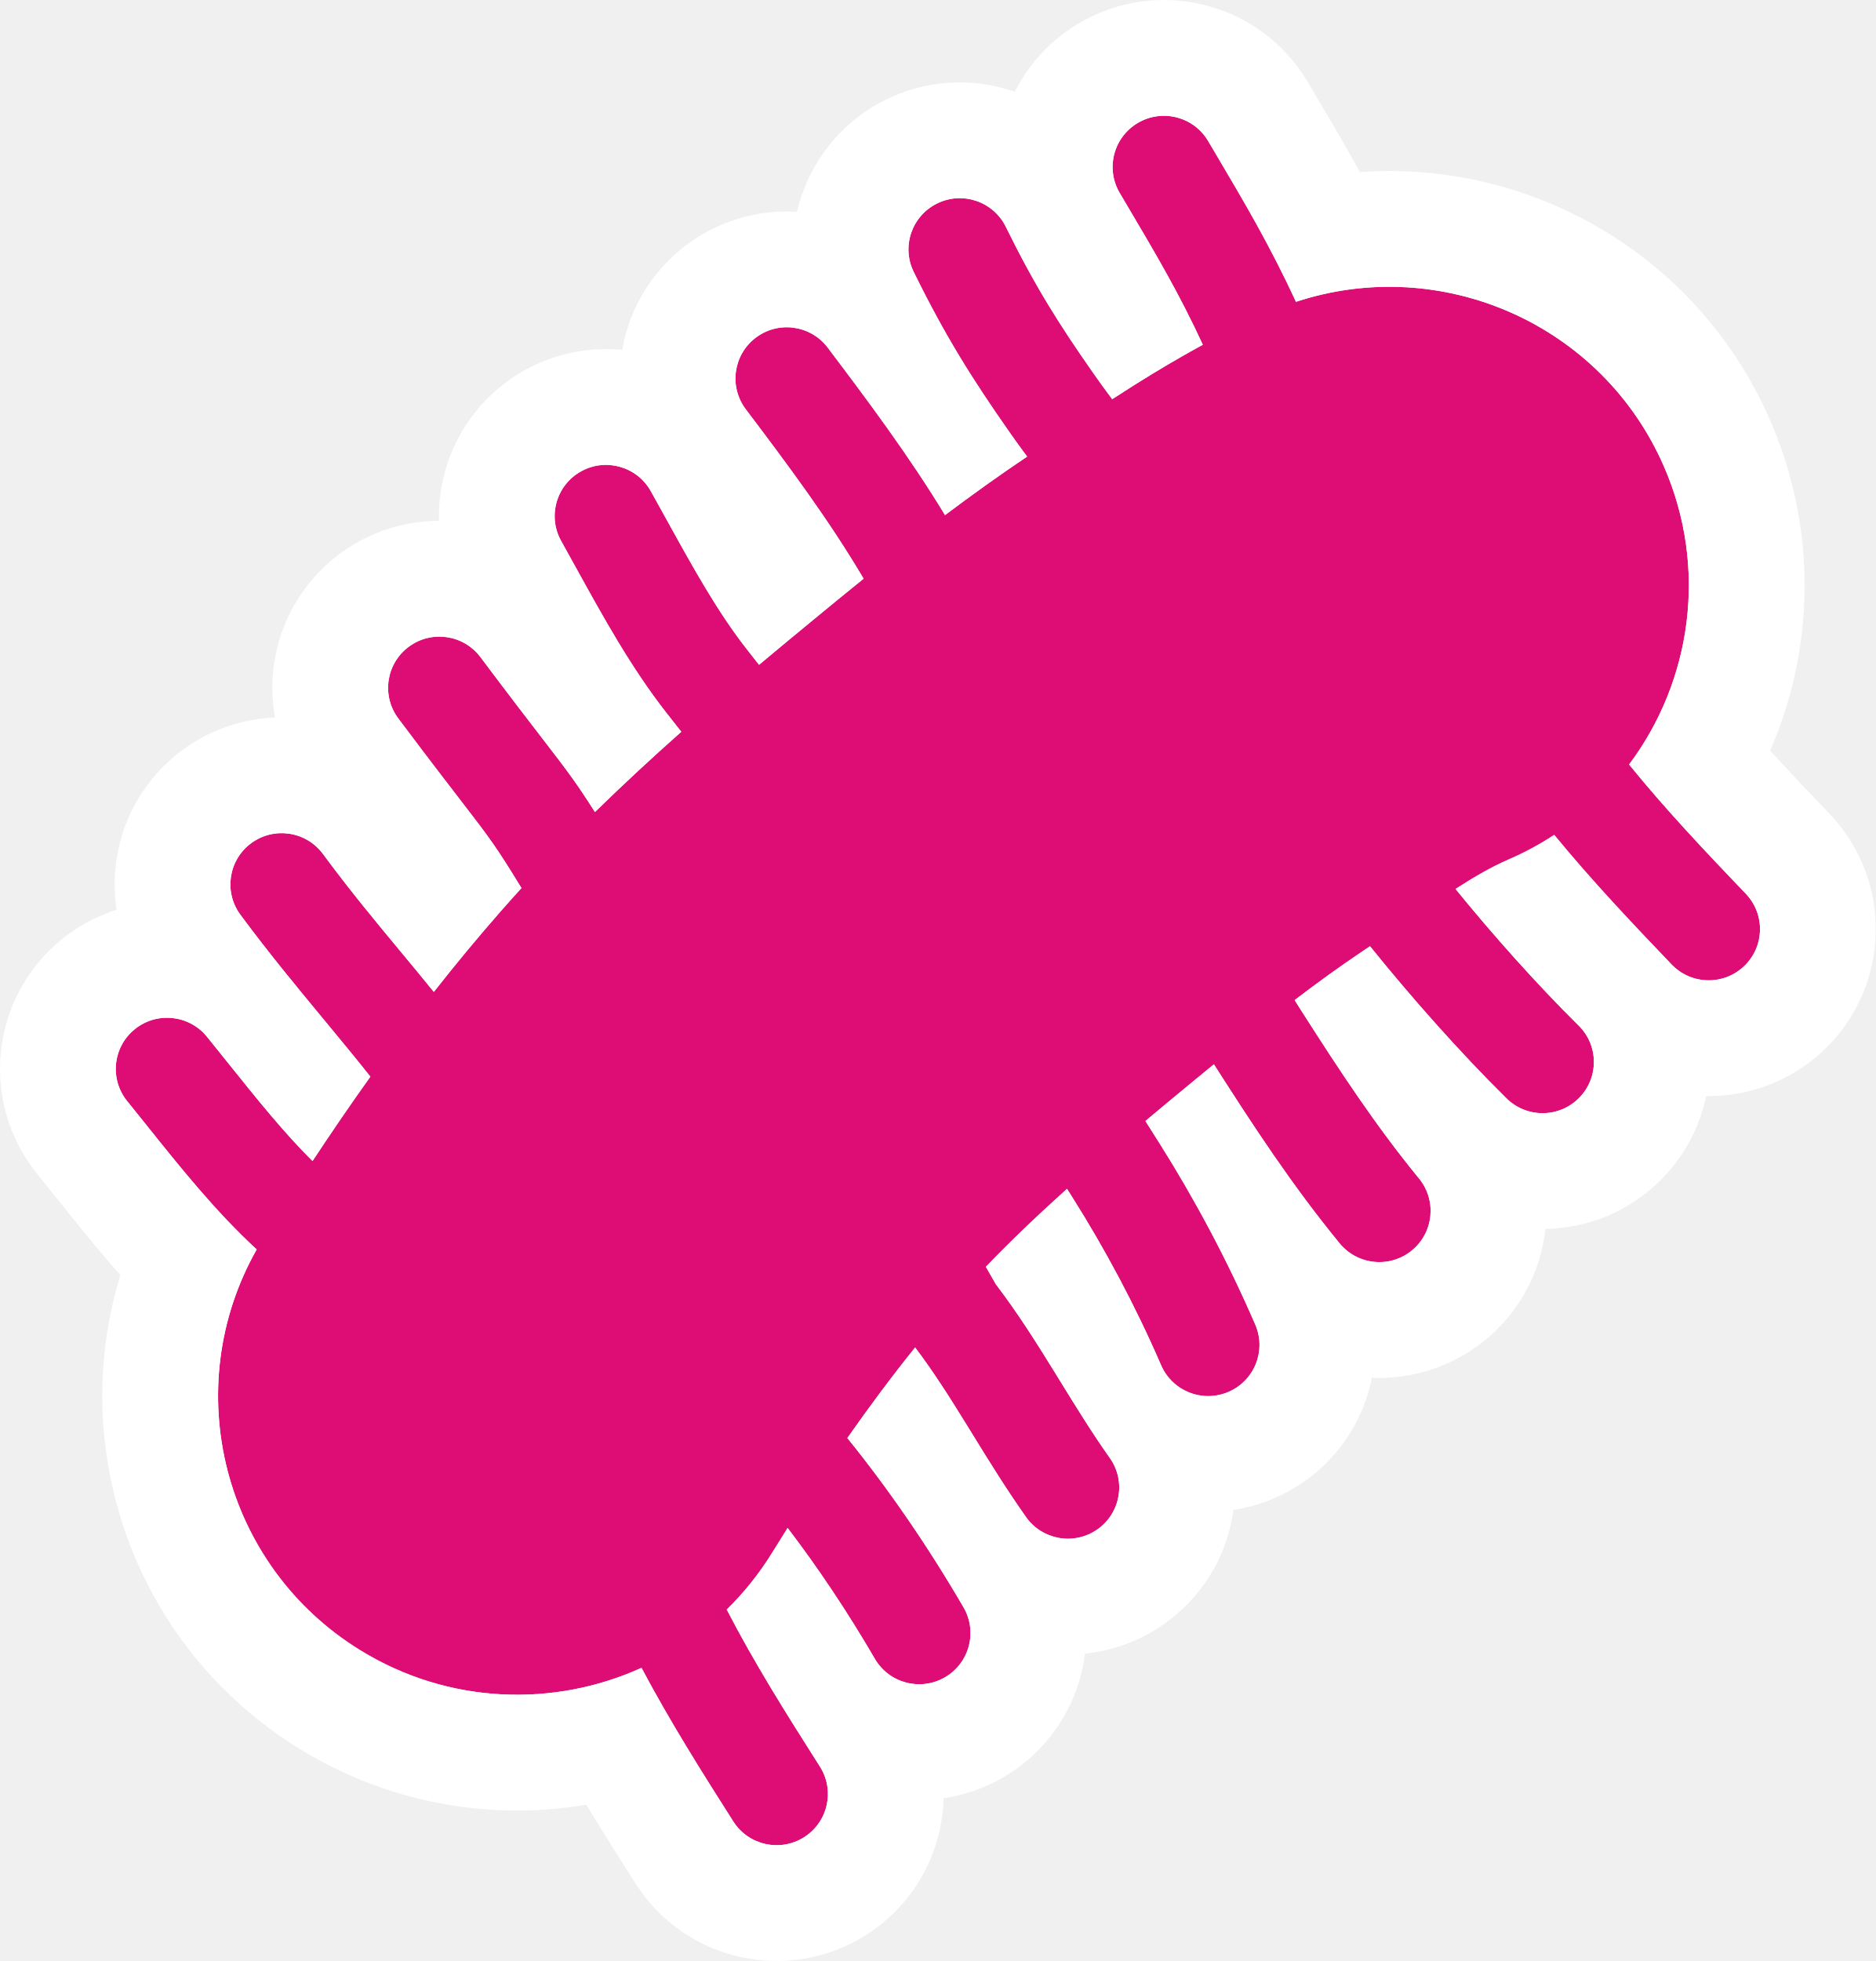
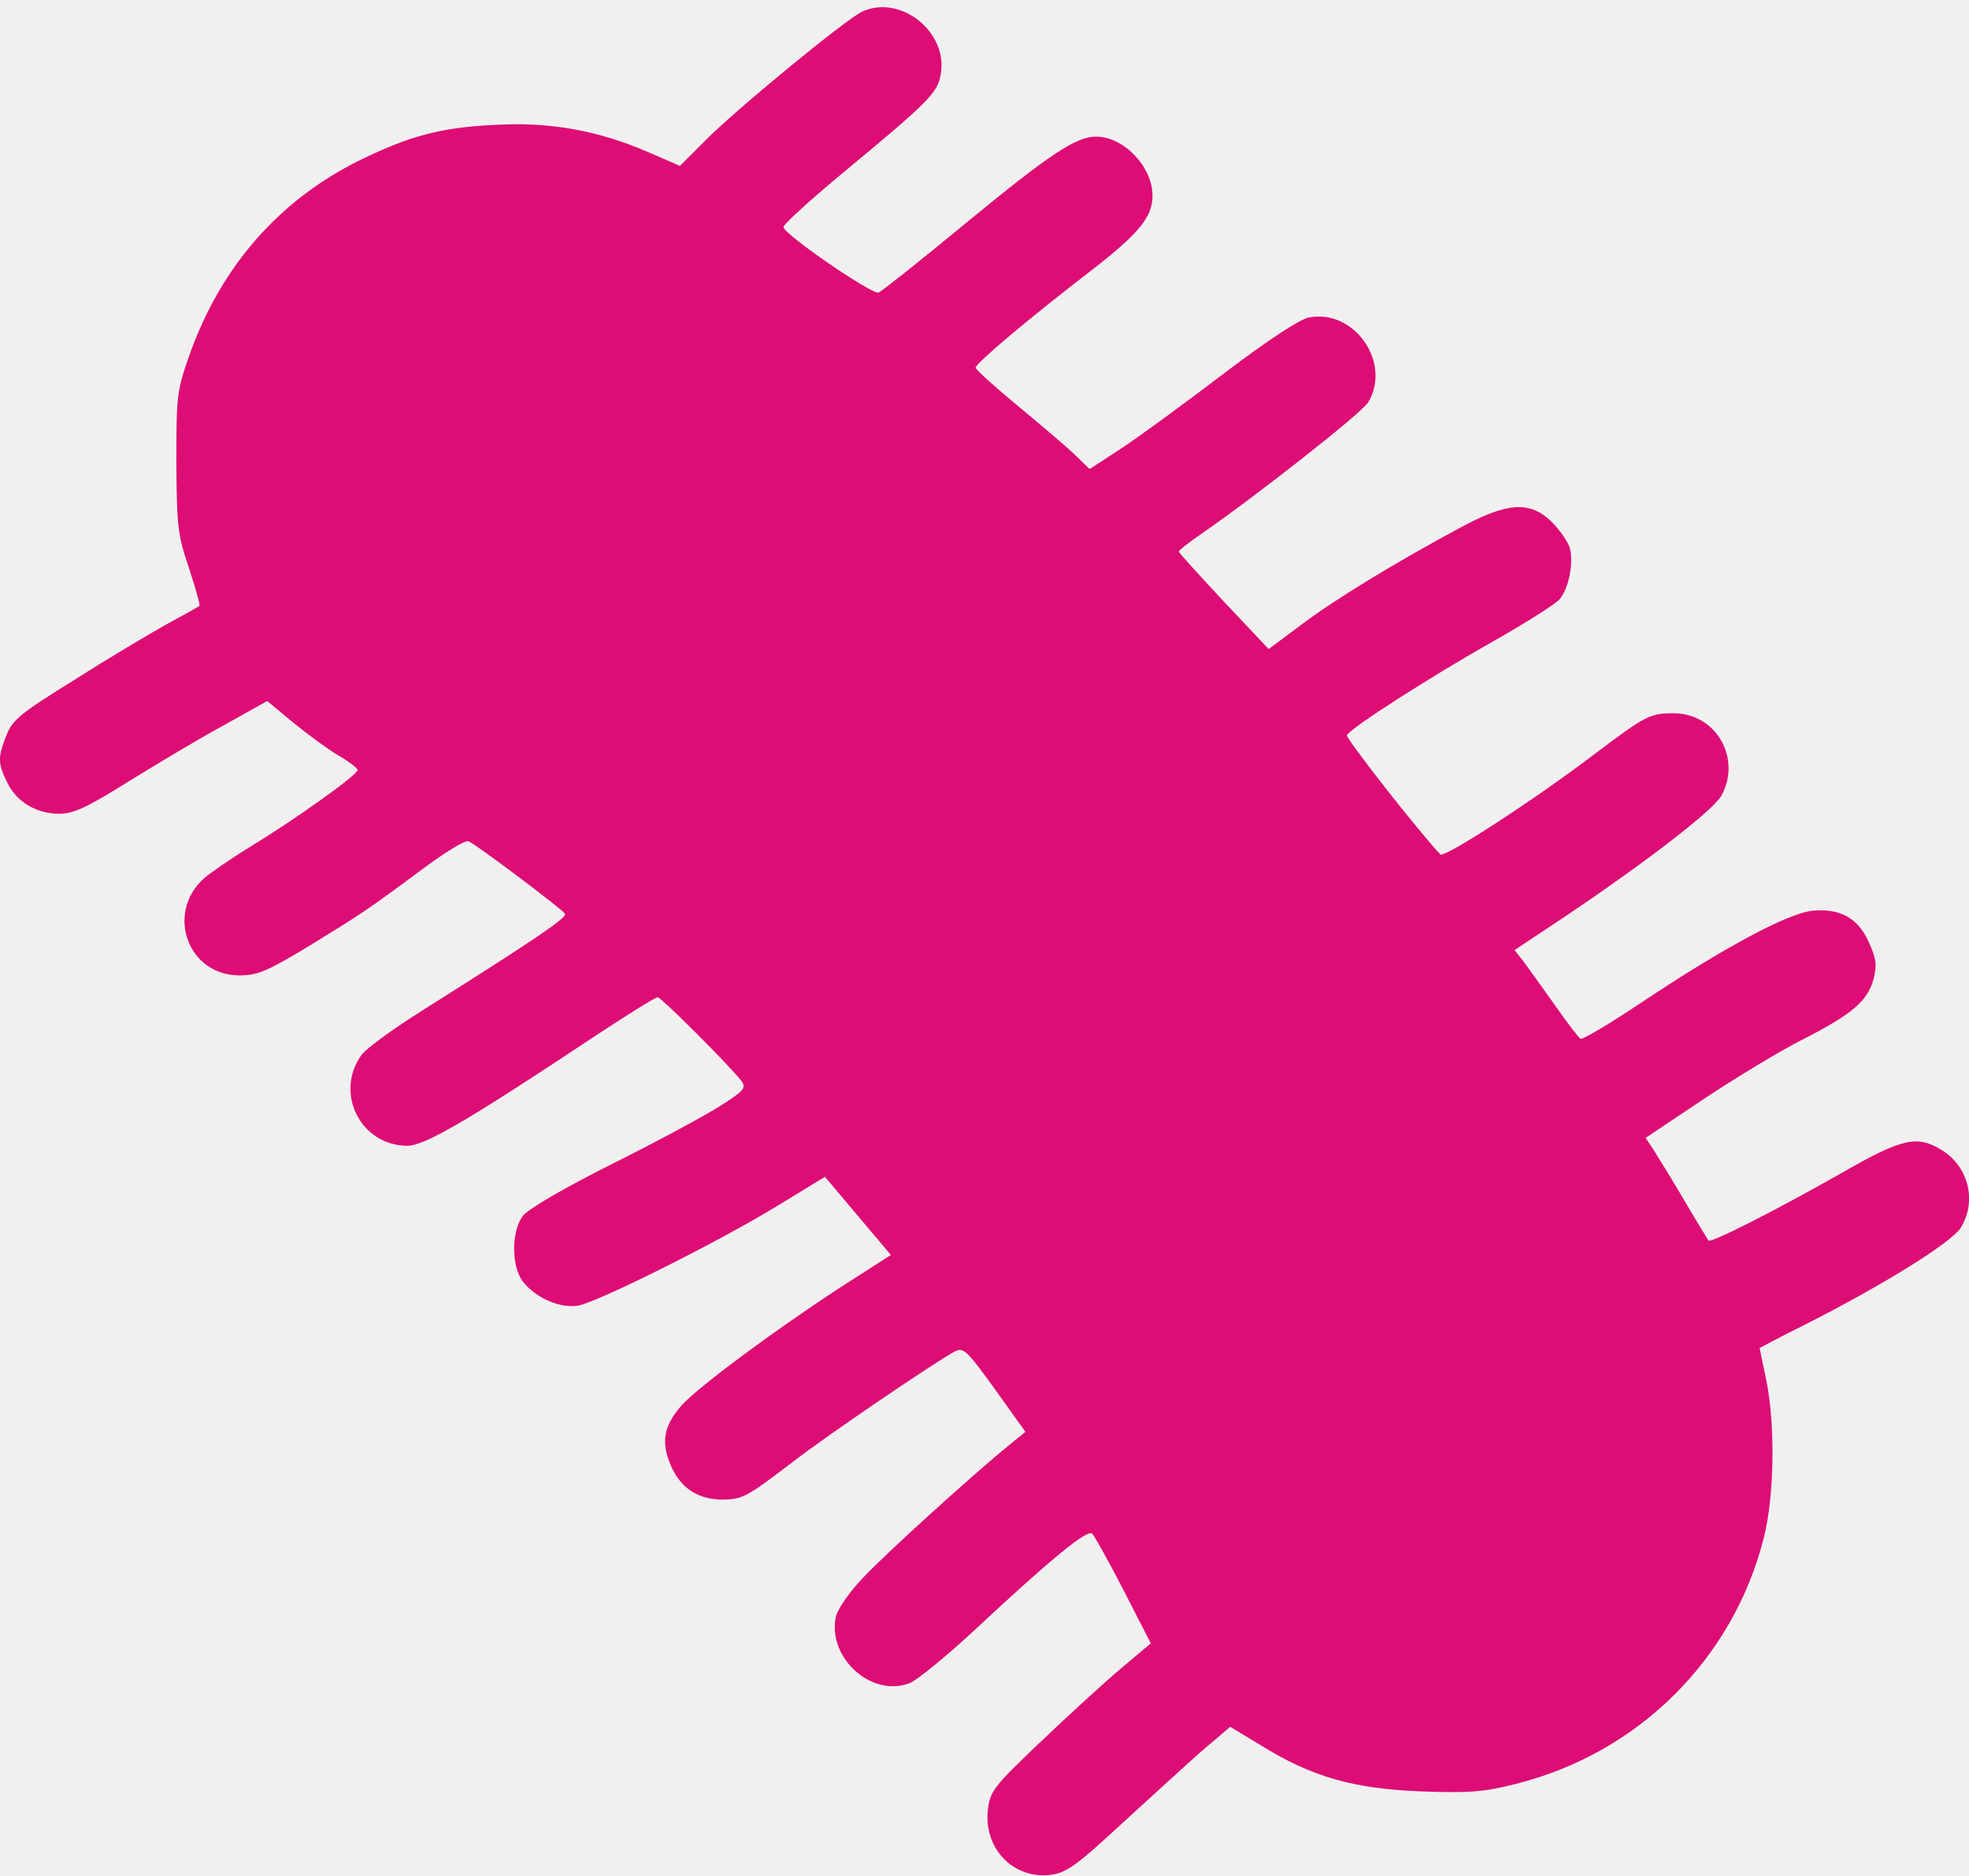
- <svg xmlns="http://www.w3.org/2000/svg" width="243" height="254" viewBox="0 0 243 254" fill="none">
-   <mask id="path-1-outside-1_309_72" maskUnits="userSpaceOnUse" x="-1" y="-1" width="244" height="256" fill="black">
-     <rect fill="white" x="-1" y="-1" width="244" height="256" />
-     <path fill-rule="evenodd" clip-rule="evenodd" d="M40.486 150.386C42.88 146.752 45.378 143.095 47.981 139.453C46.046 137.014 44.039 134.59 41.991 132.115L41.99 132.114C38.449 127.837 34.782 123.407 31.143 118.484C28.965 115.536 29.593 111.385 32.547 109.211C35.501 107.038 39.662 107.666 41.84 110.612C45.355 115.367 48.513 119.172 51.813 123.148L51.813 123.149L51.816 123.153C53.238 124.866 54.686 126.611 56.201 128.477C59.038 124.868 61.982 121.312 65.031 117.844C65.866 116.894 66.707 115.955 67.553 115.027C64.222 109.578 63.462 108.593 59.809 103.852C58.002 101.507 55.486 98.243 51.602 93.065C49.402 90.133 50.001 85.978 52.939 83.783C55.877 81.589 60.042 82.186 62.242 85.117C65.933 90.036 68.401 93.24 70.228 95.613L70.229 95.614C73.428 99.766 74.666 101.373 77.072 105.182C80.79 101.543 84.54 98.083 88.257 94.784C87.604 93.956 86.95 93.124 86.294 92.285C81.764 86.491 78.169 79.976 74.653 73.602L74.652 73.601L74.651 73.6C74 72.419 73.351 71.243 72.699 70.077C70.911 66.879 72.06 62.841 75.266 61.057C78.471 59.272 82.519 60.419 84.307 63.618C85.037 64.923 85.738 66.191 86.419 67.423L86.42 67.424C89.947 73.804 92.954 79.241 96.774 84.128C97.297 84.797 97.816 85.457 98.331 86.112C100.745 84.087 103.116 82.127 105.424 80.225C107.485 78.527 109.639 76.76 111.876 74.957C107.428 67.422 102.16 60.349 96.616 53.015C94.406 50.091 94.99 45.934 97.92 43.728C100.851 41.523 105.018 42.105 107.228 45.029C112.405 51.879 117.748 59.022 122.425 66.719C125.84 64.155 129.391 61.603 133.059 59.141C132.267 58.075 131.488 56.997 130.723 55.905C125.962 49.102 122.476 43.582 118.368 35.222C116.752 31.935 118.113 27.963 121.409 26.349C124.704 24.737 128.685 26.095 130.302 29.383C134.038 36.983 137.141 41.912 141.622 48.313C142.421 49.457 143.242 50.586 144.082 51.706C147.609 49.412 151.6 46.949 155.821 44.655C152.747 37.996 149.755 32.941 145.756 26.181L145.057 25.001C143.193 21.846 144.244 17.781 147.406 15.92C150.567 14.06 154.642 15.109 156.506 18.263L156.643 18.495L157.209 19.451L157.254 19.527L157.279 19.569L157.284 19.577C161.233 26.252 164.518 31.802 167.887 39.094C186.701 32.894 207.493 41.925 215.552 60.41C221.307 73.609 219.102 88.261 211.043 99.022C215.686 104.753 220.817 110.18 226.162 115.767C228.696 118.416 228.598 122.613 225.943 125.142C223.287 127.67 219.081 127.572 216.546 124.923C211.457 119.603 206.222 114.083 201.343 108.138C199.509 109.342 197.548 110.405 195.467 111.308C193.272 112.262 191.195 113.446 188.556 115.141C193.313 120.991 199.087 127.492 204.505 132.837C207.116 135.411 207.14 139.61 204.56 142.214C201.979 144.819 197.772 144.843 195.161 142.268C189.038 136.229 182.616 128.946 177.479 122.561L176.966 122.906L176.528 123.2C173.614 125.15 170.704 127.259 167.713 129.538C168.018 130.025 168.323 130.508 168.629 130.988C173.639 138.824 178.202 145.775 183.829 152.648C186.151 155.484 185.729 159.662 182.885 161.978C180.043 164.295 175.856 163.874 173.535 161.037C167.373 153.511 162.451 145.984 157.423 138.119L157.255 137.854C156.444 138.517 155.623 139.192 154.79 139.878C152.581 141.698 150.447 143.467 148.383 145.199C148.996 146.164 149.609 147.132 150.222 148.105C154.69 155.192 158.937 163.078 162.613 171.566C164.07 174.927 162.519 178.83 159.15 180.283C155.781 181.736 151.87 180.188 150.413 176.827C147.022 168.999 143.1 161.714 138.972 155.168C138.722 154.771 138.474 154.377 138.226 153.984C134.473 157.358 130.983 160.683 127.713 164.083C128.153 164.834 128.586 165.589 129.011 166.35C131.858 170.081 134.269 173.913 136.54 177.59C136.808 178.025 137.074 178.457 137.339 178.887L137.341 178.89C139.44 182.295 141.452 185.563 143.775 188.849C145.889 191.842 145.171 195.979 142.172 198.089C139.173 200.199 135.026 199.483 132.911 196.49C130.331 192.84 128.092 189.204 126.015 185.832L126.011 185.824C125.745 185.394 125.483 184.968 125.223 184.547C122.997 180.942 120.912 177.646 118.55 174.533C115.567 178.238 112.638 182.166 109.77 186.261C115.055 192.79 120.195 200.241 124.822 208.191C126.664 211.358 125.585 215.416 122.411 217.255C119.237 219.094 115.17 218.017 113.327 214.85C109.801 208.791 105.967 203.068 102.033 197.908C101.364 198.967 100.698 200.033 100.037 201.104C98.341 203.853 96.357 206.315 94.146 208.477C97.695 215.346 101.855 221.97 106.213 228.812C108.181 231.903 107.265 236.001 104.167 237.965C101.07 239.929 96.962 239.015 94.994 235.924C90.948 229.571 86.793 222.982 83.104 216.027C71.752 221.177 58.119 220.779 46.701 213.766C28.894 202.829 23.059 179.849 33.251 161.835C27.974 156.975 23.44 151.311 19.002 145.768C18.158 144.714 17.318 143.664 16.477 142.625C14.17 139.777 14.614 135.602 17.469 133.301C20.324 130.999 24.509 131.443 26.816 134.291C27.756 135.453 28.662 136.582 29.542 137.68L29.545 137.683C33.395 142.484 36.765 146.686 40.486 150.386Z" />
-   </mask>
-   <path fill-rule="evenodd" clip-rule="evenodd" d="M40.486 150.386C42.88 146.752 45.378 143.095 47.981 139.453C46.046 137.014 44.039 134.59 41.991 132.115L41.99 132.114C38.449 127.837 34.782 123.407 31.143 118.484C28.965 115.536 29.593 111.385 32.547 109.211C35.501 107.038 39.662 107.666 41.84 110.612C45.355 115.367 48.513 119.172 51.813 123.148L51.813 123.149L51.816 123.153C53.238 124.866 54.686 126.611 56.201 128.477C59.038 124.868 61.982 121.312 65.031 117.844C65.866 116.894 66.707 115.955 67.553 115.027C64.222 109.578 63.462 108.593 59.809 103.852C58.002 101.507 55.486 98.243 51.602 93.065C49.402 90.133 50.001 85.978 52.939 83.783C55.877 81.589 60.042 82.186 62.242 85.117C65.933 90.036 68.401 93.24 70.228 95.613L70.229 95.614C73.428 99.766 74.666 101.373 77.072 105.182C80.79 101.543 84.54 98.083 88.257 94.784C87.604 93.956 86.95 93.124 86.294 92.285C81.764 86.491 78.169 79.976 74.653 73.602L74.652 73.601L74.651 73.6C74 72.419 73.351 71.243 72.699 70.077C70.911 66.879 72.06 62.841 75.266 61.057C78.471 59.272 82.519 60.419 84.307 63.618C85.037 64.923 85.738 66.191 86.419 67.423L86.42 67.424C89.947 73.804 92.954 79.241 96.774 84.128C97.297 84.797 97.816 85.457 98.331 86.112C100.745 84.087 103.116 82.127 105.424 80.225C107.485 78.527 109.639 76.76 111.876 74.957C107.428 67.422 102.16 60.349 96.616 53.015C94.406 50.091 94.99 45.934 97.92 43.728C100.851 41.523 105.018 42.105 107.228 45.029C112.405 51.879 117.748 59.022 122.425 66.719C125.84 64.155 129.391 61.603 133.059 59.141C132.267 58.075 131.488 56.997 130.723 55.905C125.962 49.102 122.476 43.582 118.368 35.222C116.752 31.935 118.113 27.963 121.409 26.349C124.704 24.737 128.685 26.095 130.302 29.383C134.038 36.983 137.141 41.912 141.622 48.313C142.421 49.457 143.242 50.586 144.082 51.706C147.609 49.412 151.6 46.949 155.821 44.655C152.747 37.996 149.755 32.941 145.756 26.181L145.057 25.001C143.193 21.846 144.244 17.781 147.406 15.92C150.567 14.06 154.642 15.109 156.506 18.263L156.643 18.495L157.209 19.451L157.254 19.527L157.279 19.569L157.284 19.577C161.233 26.252 164.518 31.802 167.887 39.094C186.701 32.894 207.493 41.925 215.552 60.41C221.307 73.609 219.102 88.261 211.043 99.022C215.686 104.753 220.817 110.18 226.162 115.767C228.696 118.416 228.598 122.613 225.943 125.142C223.287 127.67 219.081 127.572 216.546 124.923C211.457 119.603 206.222 114.083 201.343 108.138C199.509 109.342 197.548 110.405 195.467 111.308C193.272 112.262 191.195 113.446 188.556 115.141C193.313 120.991 199.087 127.492 204.505 132.837C207.116 135.411 207.14 139.61 204.56 142.214C201.979 144.819 197.772 144.843 195.161 142.268C189.038 136.229 182.616 128.946 177.479 122.561L176.966 122.906L176.528 123.2C173.614 125.15 170.704 127.259 167.713 129.538C168.018 130.025 168.323 130.508 168.629 130.988C173.639 138.824 178.202 145.775 183.829 152.648C186.151 155.484 185.729 159.662 182.885 161.978C180.043 164.295 175.856 163.874 173.535 161.037C167.373 153.511 162.451 145.984 157.423 138.119L157.255 137.854C156.444 138.517 155.623 139.192 154.79 139.878C152.581 141.698 150.447 143.467 148.383 145.199C148.996 146.164 149.609 147.132 150.222 148.105C154.69 155.192 158.937 163.078 162.613 171.566C164.07 174.927 162.519 178.83 159.15 180.283C155.781 181.736 151.87 180.188 150.413 176.827C147.022 168.999 143.1 161.714 138.972 155.168C138.722 154.771 138.474 154.377 138.226 153.984C134.473 157.358 130.983 160.683 127.713 164.083C128.153 164.834 128.586 165.589 129.011 166.35C131.858 170.081 134.269 173.913 136.54 177.59C136.808 178.025 137.074 178.457 137.339 178.887L137.341 178.89C139.44 182.295 141.452 185.563 143.775 188.849C145.889 191.842 145.171 195.979 142.172 198.089C139.173 200.199 135.026 199.483 132.911 196.49C130.331 192.84 128.092 189.204 126.015 185.832L126.011 185.824C125.745 185.394 125.483 184.968 125.223 184.547C122.997 180.942 120.912 177.646 118.55 174.533C115.567 178.238 112.638 182.166 109.77 186.261C115.055 192.79 120.195 200.241 124.822 208.191C126.664 211.358 125.585 215.416 122.411 217.255C119.237 219.094 115.17 218.017 113.327 214.85C109.801 208.791 105.967 203.068 102.033 197.908C101.364 198.967 100.698 200.033 100.037 201.104C98.341 203.853 96.357 206.315 94.146 208.477C97.695 215.346 101.855 221.97 106.213 228.812C108.181 231.903 107.265 236.001 104.167 237.965C101.07 239.929 96.962 239.015 94.994 235.924C90.948 229.571 86.793 222.982 83.104 216.027C71.752 221.177 58.119 220.779 46.701 213.766C28.894 202.829 23.059 179.849 33.251 161.835C27.974 156.975 23.44 151.311 19.002 145.768C18.158 144.714 17.318 143.664 16.477 142.625C14.17 139.777 14.614 135.602 17.469 133.301C20.324 130.999 24.509 131.443 26.816 134.291C27.756 135.453 28.662 136.582 29.542 137.68L29.545 137.683C33.395 142.484 36.765 146.686 40.486 150.386Z" fill="#DD0D75" />
-   <path fill-rule="evenodd" clip-rule="evenodd" d="M40.486 150.386C42.88 146.752 45.378 143.095 47.981 139.453C46.046 137.014 44.039 134.59 41.991 132.115L41.99 132.114C38.449 127.837 34.782 123.407 31.143 118.484C28.965 115.536 29.593 111.385 32.547 109.211C35.501 107.038 39.662 107.666 41.84 110.612C45.355 115.367 48.513 119.172 51.813 123.148L51.813 123.149L51.816 123.153C53.238 124.866 54.686 126.611 56.201 128.477C59.038 124.868 61.982 121.312 65.031 117.844C65.866 116.894 66.707 115.955 67.553 115.027C64.222 109.578 63.462 108.593 59.809 103.852C58.002 101.507 55.486 98.243 51.602 93.065C49.402 90.133 50.001 85.978 52.939 83.783C55.877 81.589 60.042 82.186 62.242 85.117C65.933 90.036 68.401 93.24 70.228 95.613L70.229 95.614C73.428 99.766 74.666 101.373 77.072 105.182C80.79 101.543 84.54 98.083 88.257 94.784C87.604 93.956 86.95 93.124 86.294 92.285C81.764 86.491 78.169 79.976 74.653 73.602L74.652 73.601L74.651 73.6C74 72.419 73.351 71.243 72.699 70.077C70.911 66.879 72.06 62.841 75.266 61.057C78.471 59.272 82.519 60.419 84.307 63.618C85.037 64.923 85.738 66.191 86.419 67.423L86.42 67.424C89.947 73.804 92.954 79.241 96.774 84.128C97.297 84.797 97.816 85.457 98.331 86.112C100.745 84.087 103.116 82.127 105.424 80.225C107.485 78.527 109.639 76.76 111.876 74.957C107.428 67.422 102.16 60.349 96.616 53.015C94.406 50.091 94.99 45.934 97.92 43.728C100.851 41.523 105.018 42.105 107.228 45.029C112.405 51.879 117.748 59.022 122.425 66.719C125.84 64.155 129.391 61.603 133.059 59.141C132.267 58.075 131.488 56.997 130.723 55.905C125.962 49.102 122.476 43.582 118.368 35.222C116.752 31.935 118.113 27.963 121.409 26.349C124.704 24.737 128.685 26.095 130.302 29.383C134.038 36.983 137.141 41.912 141.622 48.313C142.421 49.457 143.242 50.586 144.082 51.706C147.609 49.412 151.6 46.949 155.821 44.655C152.747 37.996 149.755 32.941 145.756 26.181L145.057 25.001C143.193 21.846 144.244 17.781 147.406 15.92C150.567 14.06 154.642 15.109 156.506 18.263L156.643 18.495L157.209 19.451L157.254 19.527L157.279 19.569L157.284 19.577C161.233 26.252 164.518 31.802 167.887 39.094C186.701 32.894 207.493 41.925 215.552 60.41C221.307 73.609 219.102 88.261 211.043 99.022C215.686 104.753 220.817 110.18 226.162 115.767C228.696 118.416 228.598 122.613 225.943 125.142C223.287 127.67 219.081 127.572 216.546 124.923C211.457 119.603 206.222 114.083 201.343 108.138C199.509 109.342 197.548 110.405 195.467 111.308C193.272 112.262 191.195 113.446 188.556 115.141C193.313 120.991 199.087 127.492 204.505 132.837C207.116 135.411 207.14 139.61 204.56 142.214C201.979 144.819 197.772 144.843 195.161 142.268C189.038 136.229 182.616 128.946 177.479 122.561L176.966 122.906L176.528 123.2C173.614 125.15 170.704 127.259 167.713 129.538C168.018 130.025 168.323 130.508 168.629 130.988C173.639 138.824 178.202 145.775 183.829 152.648C186.151 155.484 185.729 159.662 182.885 161.978C180.043 164.295 175.856 163.874 173.535 161.037C167.373 153.511 162.451 145.984 157.423 138.119L157.255 137.854C156.444 138.517 155.623 139.192 154.79 139.878C152.581 141.698 150.447 143.467 148.383 145.199C148.996 146.164 149.609 147.132 150.222 148.105C154.69 155.192 158.937 163.078 162.613 171.566C164.07 174.927 162.519 178.83 159.15 180.283C155.781 181.736 151.87 180.188 150.413 176.827C147.022 168.999 143.1 161.714 138.972 155.168C138.722 154.771 138.474 154.377 138.226 153.984C134.473 157.358 130.983 160.683 127.713 164.083C128.153 164.834 128.586 165.589 129.011 166.35C131.858 170.081 134.269 173.913 136.54 177.59C136.808 178.025 137.074 178.457 137.339 178.887L137.341 178.89C139.44 182.295 141.452 185.563 143.775 188.849C145.889 191.842 145.171 195.979 142.172 198.089C139.173 200.199 135.026 199.483 132.911 196.49C130.331 192.84 128.092 189.204 126.015 185.832L126.011 185.824C125.745 185.394 125.483 184.968 125.223 184.547C122.997 180.942 120.912 177.646 118.55 174.533C115.567 178.238 112.638 182.166 109.77 186.261C115.055 192.79 120.195 200.241 124.822 208.191C126.664 211.358 125.585 215.416 122.411 217.255C119.237 219.094 115.17 218.017 113.327 214.85C109.801 208.791 105.967 203.068 102.033 197.908C101.364 198.967 100.698 200.033 100.037 201.104C98.341 203.853 96.357 206.315 94.146 208.477C97.695 215.346 101.855 221.97 106.213 228.812C108.181 231.903 107.265 236.001 104.167 237.965C101.07 239.929 96.962 239.015 94.994 235.924C90.948 229.571 86.793 222.982 83.104 216.027C71.752 221.177 58.119 220.779 46.701 213.766C28.894 202.829 23.059 179.849 33.251 161.835C27.974 156.975 23.44 151.311 19.002 145.768C18.158 144.714 17.318 143.664 16.477 142.625C14.17 139.777 14.614 135.602 17.469 133.301C20.324 130.999 24.509 131.443 26.816 134.291C27.756 135.453 28.662 136.582 29.542 137.68L29.545 137.683C33.395 142.484 36.765 146.686 40.486 150.386Z" stroke="white" stroke-width="30" mask="url(#path-1-outside-1_309_72)" />
+ <svg xmlns="http://www.w3.org/2000/svg" width="211" height="201" viewBox="0 0 211 201" fill="none">
+   <path d="M92.38 1.252C90.602 2.094 78.62 11.926 75.391 15.25L72.863 17.778L69.306 16.233C64.064 13.986 58.869 13.049 53.112 13.377C47.215 13.658 43.939 14.547 38.556 17.169C29.945 21.429 23.72 28.498 20.35 37.908C18.946 41.888 18.899 42.309 18.899 49.519C18.946 56.447 19.039 57.29 20.256 60.895C20.958 63.048 21.473 64.874 21.38 64.921C21.286 65.014 19.788 65.857 17.963 66.84C16.184 67.823 11.691 70.492 8.087 72.786C2.19 76.438 1.348 77.14 0.692 78.778C-0.244 81.166 -0.244 81.775 0.739 83.788C1.722 85.894 3.875 87.205 6.309 87.205C7.853 87.205 9.211 86.597 13.563 83.881C16.512 82.055 21.099 79.293 23.767 77.842L28.634 75.127L31.349 77.374C32.893 78.638 35.046 80.23 36.216 80.932C37.386 81.587 38.322 82.336 38.322 82.523C38.322 83.038 31.63 87.814 26.855 90.716C24.796 91.98 22.55 93.525 21.801 94.181C17.729 97.926 20.163 104.527 25.639 104.527C27.604 104.527 28.587 104.105 32.94 101.484C38.744 97.926 39.399 97.504 45.249 93.151C47.636 91.372 49.836 90.014 50.211 90.154C50.959 90.435 60.226 97.411 60.554 97.926C60.788 98.347 57.091 100.828 45.203 108.319C42.16 110.238 39.258 112.345 38.744 113.047C35.795 117.12 38.65 122.785 43.658 122.785C45.53 122.785 50.164 120.07 64.111 110.8C67.387 108.647 70.242 106.868 70.476 106.868C70.851 106.868 78.293 114.311 79.463 115.856C79.978 116.558 79.743 116.886 77.31 118.431C75.812 119.414 70.617 122.223 65.749 124.657C60.32 127.373 56.576 129.573 56.014 130.322C54.797 131.961 54.797 135.612 55.967 137.251C57.325 139.077 60.039 140.247 61.958 139.919C64.158 139.498 77.169 132.991 83.347 129.199L88.402 126.109L91.912 130.275L95.469 134.489L89.993 138C82.692 142.775 74.782 148.674 73.051 150.593C71.085 152.84 70.804 154.573 71.927 157.147C73.004 159.535 74.829 160.705 77.497 160.705C79.603 160.659 80.024 160.425 84.939 156.679C88.543 153.87 100.29 145.912 102.303 144.835C103.239 144.367 103.566 144.648 106.609 148.861L109.885 153.449L108.153 154.854C104.175 158.084 95.001 166.417 92.568 168.992C91.023 170.584 89.806 172.363 89.572 173.252C88.636 177.653 93.41 181.96 97.482 180.368C98.231 180.087 101.273 177.606 104.268 174.844C112.646 167.026 116.531 163.842 117.046 164.357C117.28 164.591 118.824 167.353 120.416 170.443L123.317 176.108L120.041 178.87C118.216 180.415 114.331 183.973 111.383 186.782C106.375 191.557 106.094 191.978 105.86 193.991C105.439 197.783 108.153 200.967 111.804 200.967C114.05 200.92 114.846 200.405 120.556 195.115C123.364 192.54 127.015 189.216 128.7 187.718L131.836 185.05L135.159 187.063C140.588 190.433 145.081 191.697 152.336 191.978C157.484 192.165 159.075 192.025 162.398 191.182C175.55 187.905 185.753 177.793 189.03 164.732C190.153 160.237 190.246 152.606 189.264 147.831C188.889 146.052 188.562 144.507 188.562 144.46C188.562 144.46 190.714 143.29 193.382 141.979C202.041 137.579 209.155 133.131 210.138 131.539C211.87 128.684 210.934 124.985 208.079 123.253C205.458 121.614 203.819 121.989 197.454 125.641C190.293 129.714 183.366 133.225 183.086 132.944C182.992 132.803 181.775 130.837 180.465 128.59C179.107 126.296 177.609 123.862 177.188 123.206L176.346 121.942L182.571 117.776C186.034 115.482 190.808 112.579 193.242 111.362C198.531 108.647 200.122 107.289 200.777 104.901C201.152 103.403 201.058 102.748 200.309 101.062C199.139 98.394 197.22 97.317 194.225 97.598C191.557 97.879 184.677 101.577 175.971 107.383C172.555 109.677 169.559 111.456 169.372 111.315C169.138 111.175 167.968 109.63 166.751 107.898C165.534 106.165 164.036 104.105 163.428 103.263L162.305 101.812L167.594 98.3C176.439 92.355 183.6 86.831 184.49 85.239C186.643 81.213 183.881 76.438 179.341 76.438C176.814 76.438 176.346 76.672 170.776 80.885C164.224 85.847 154.769 91.98 154.348 91.559C152.148 89.265 144.145 79.059 144.332 78.778C144.847 77.936 153.272 72.552 159.543 68.994C163.288 66.887 166.704 64.734 167.126 64.219C168.108 63.048 168.623 60.473 168.249 58.788C168.062 58.133 167.219 56.869 166.33 55.979C163.99 53.638 161.556 53.779 156.314 56.635C149.2 60.473 143.022 64.266 139.465 66.934L135.954 69.556L131.134 64.453C128.513 61.644 126.36 59.256 126.313 59.116C126.313 58.975 127.343 58.179 128.559 57.337C134.597 53.17 145.97 44.228 146.626 43.105C149.153 38.845 145.128 33.086 140.26 34.023C139.277 34.21 135.861 36.457 131.227 39.968C127.109 43.105 122.194 46.71 120.275 47.974L116.765 50.268L115.127 48.676C114.191 47.786 111.429 45.446 108.996 43.433C106.562 41.419 104.549 39.594 104.549 39.406C104.549 38.938 110.213 34.163 116.905 29.013C122.054 25.034 123.505 23.255 123.505 20.961C123.505 17.871 120.416 14.641 117.467 14.641C115.314 14.641 112.553 16.467 103.613 23.817C98.746 27.843 94.487 31.214 94.159 31.354C93.504 31.635 83.956 25.081 83.956 24.332C83.956 24.051 86.717 21.523 90.04 18.761C99.541 10.896 100.477 9.959 100.805 7.993C101.647 3.452 96.499 -0.668 92.38 1.252Z" fill="#DD0D75" />
</svg>
